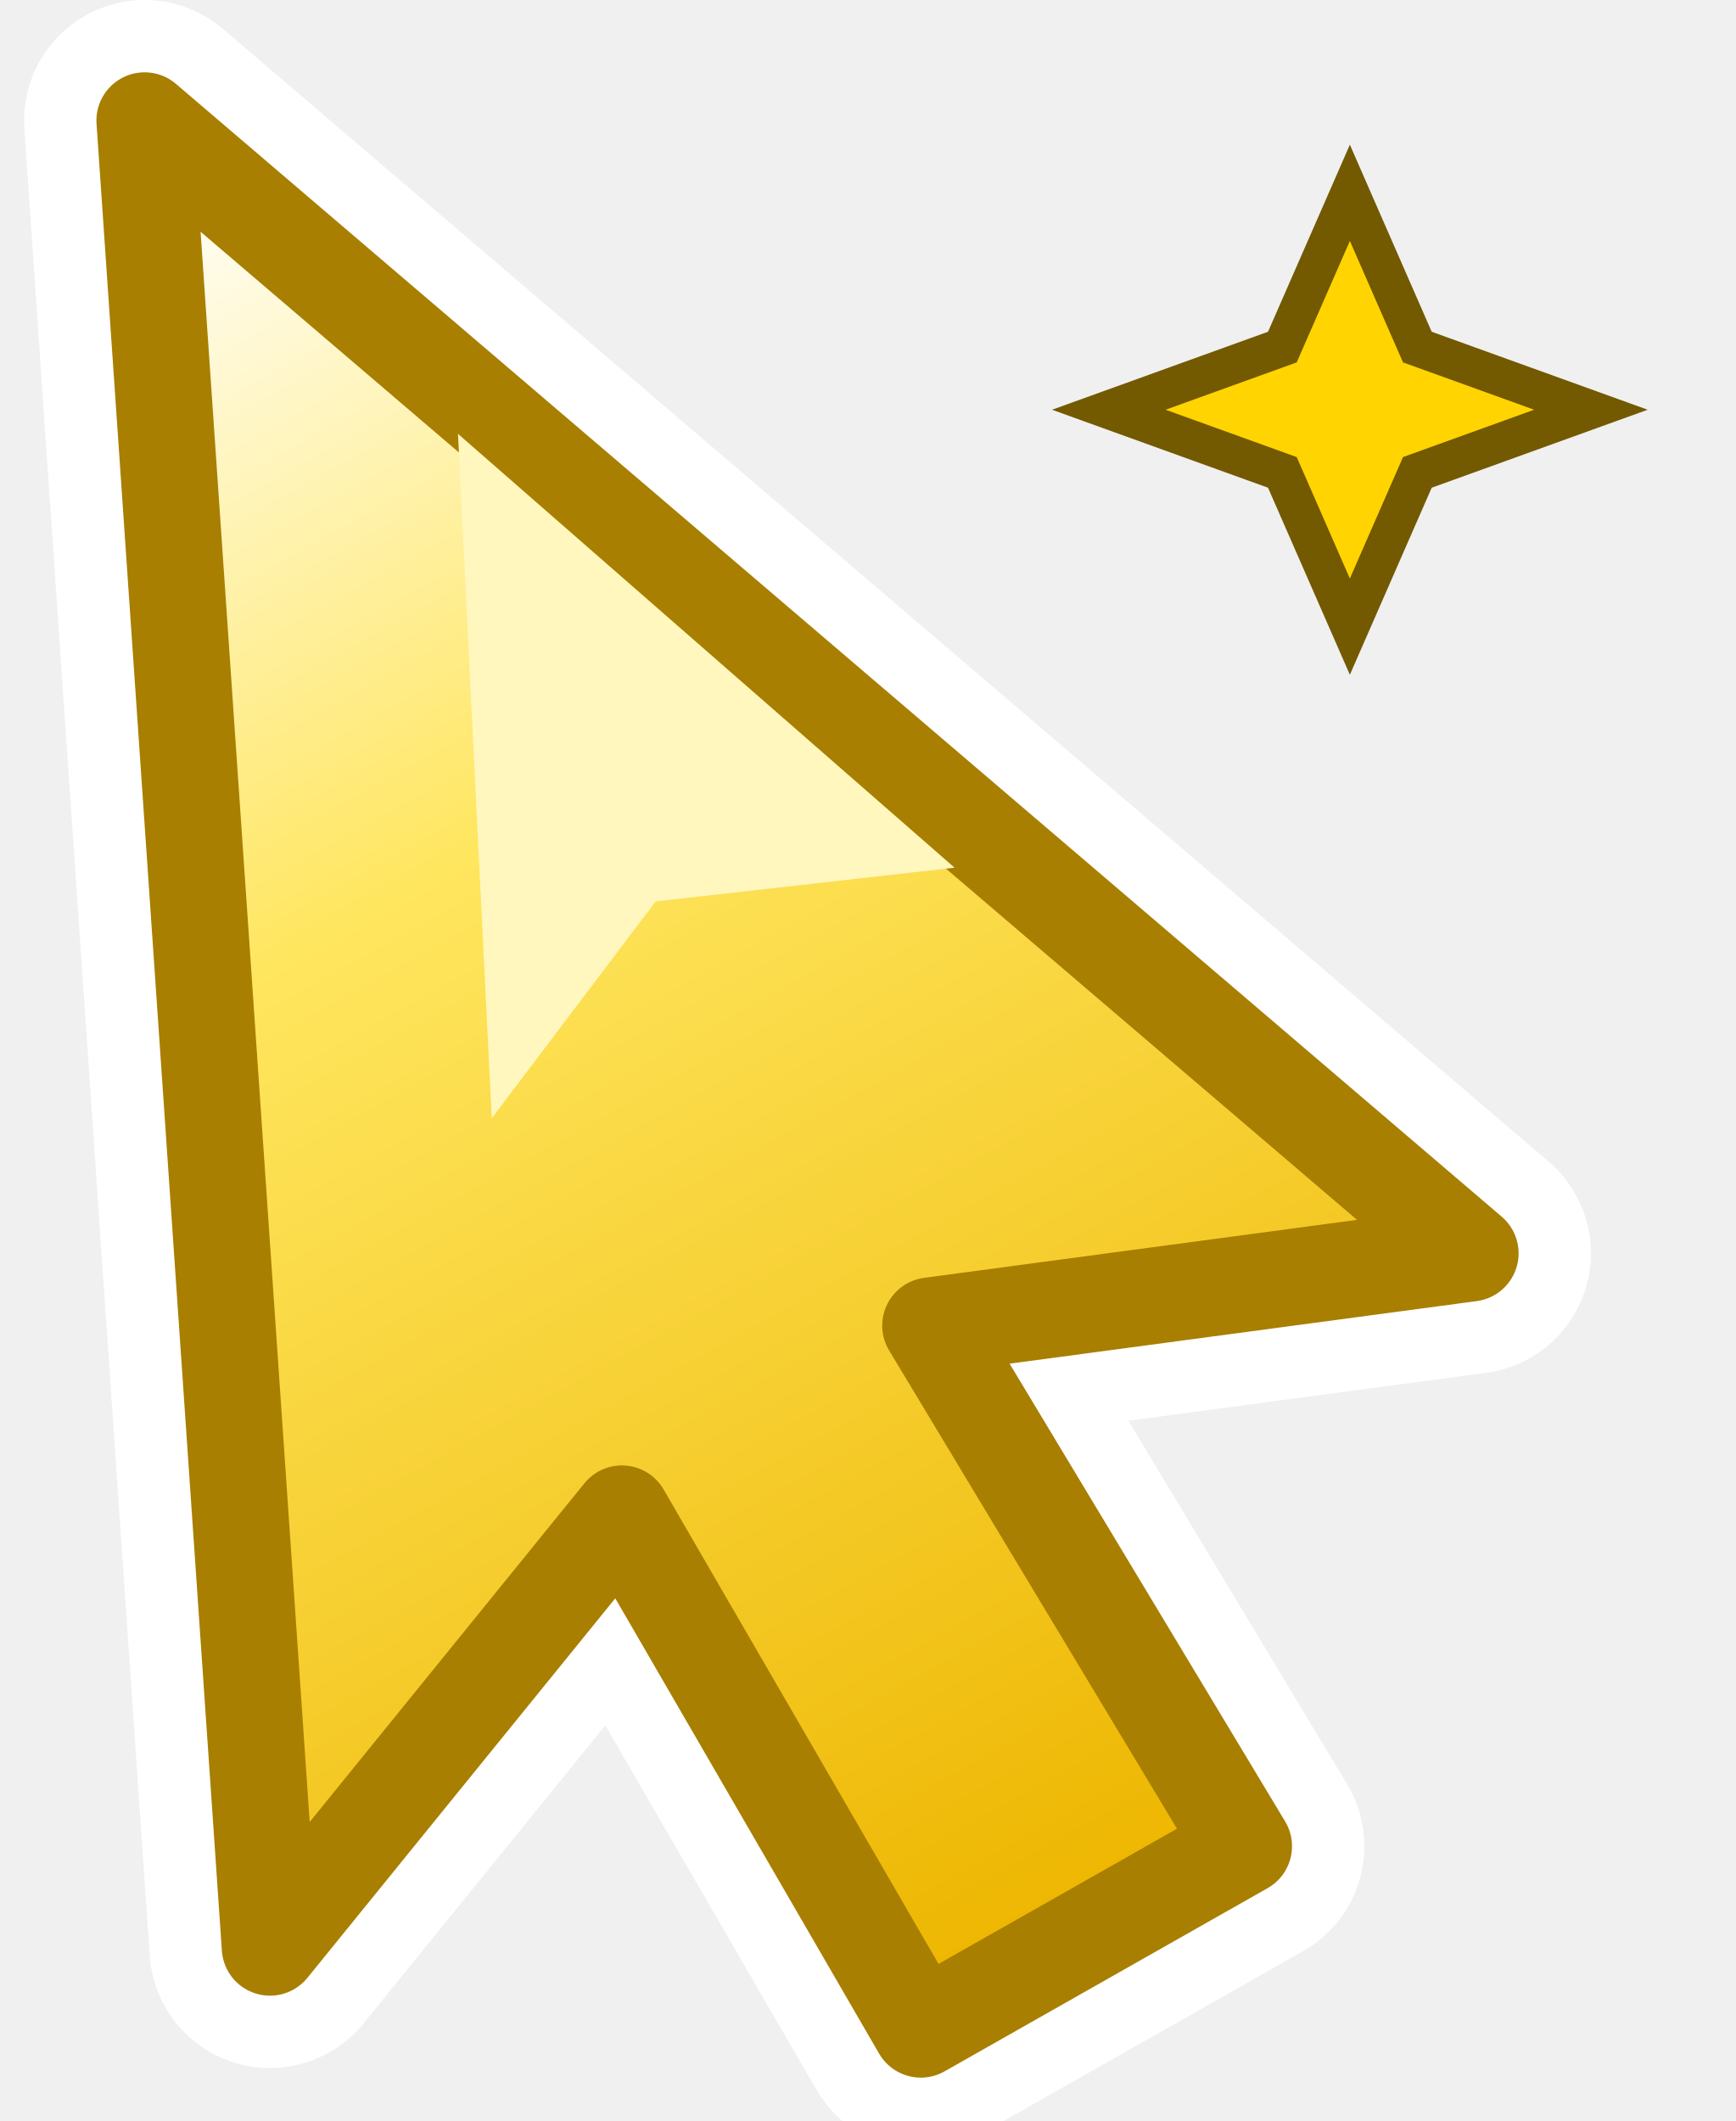
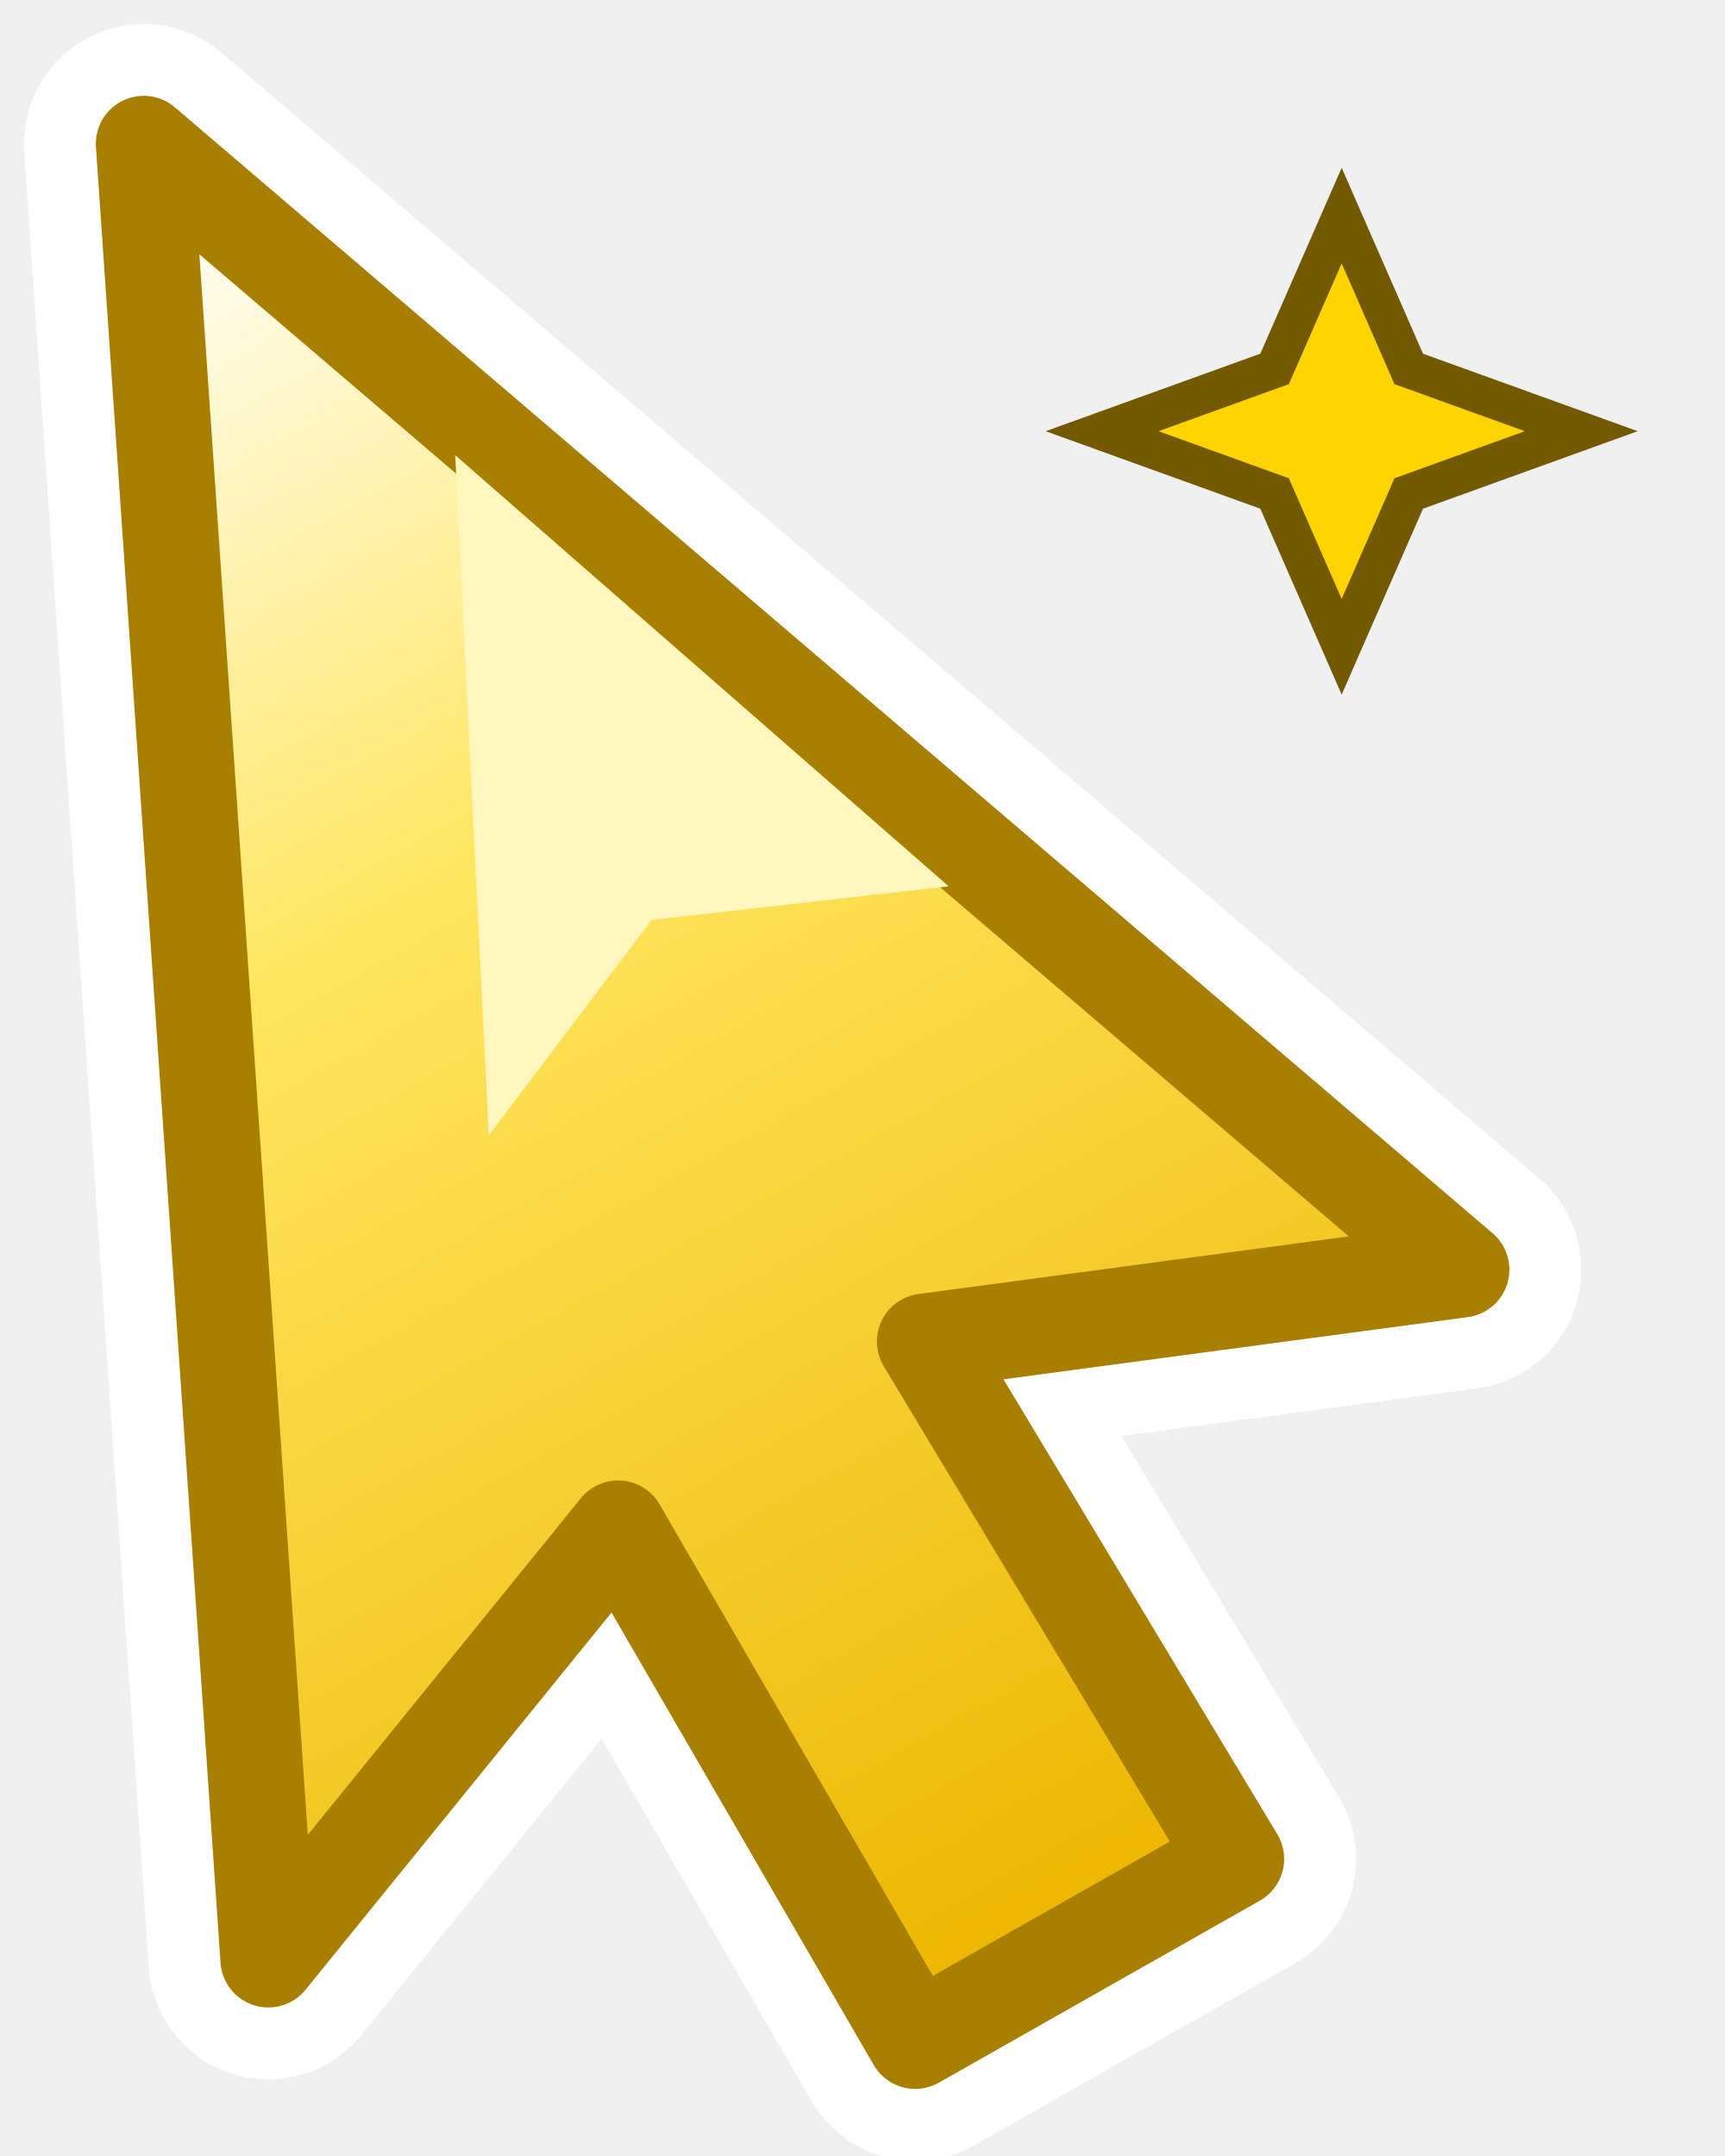
- <svg xmlns="http://www.w3.org/2000/svg" width="36" height="44" viewBox="0 0 36 44">
+ <svg xmlns="http://www.w3.org/2000/svg" width="24" height="30" viewBox="0 0 36 44">
  <path d="M3 2.5 30.5 26l-11.2 1.5 6.5 10.8-6.7 3.8-6.2-10.7-7.3 9Z" fill="#735900" stroke="#fff" stroke-width="5" stroke-linejoin="round" />
  <path d="M3 2.5 30.5 26l-11.2 1.5 6.5 10.8-6.7 3.8-6.2-10.7-7.3 9Z" fill="url(#a)" stroke="#a87f00" stroke-width="2" stroke-linejoin="round" />
  <path d="m9.5 9 10.3 9-6.2.7-3.4 4.5Z" fill="#fff7bd" />
  <path d="m28 4 1.4 3.2L33 8.5l-3.6 1.3L28 13l-1.4-3.2L23 8.5l3.6-1.3Z" fill="#ffd400" stroke="#735900" stroke-width=".8" />
  <defs>
    <linearGradient id="a" x1="4" y1="3" x2="24" y2="39" gradientUnits="userSpaceOnUse">
      <stop stop-color="#fff" />
      <stop offset=".38" stop-color="#ffe65f" />
      <stop offset="1" stop-color="#edb600" />
    </linearGradient>
  </defs>
</svg>
